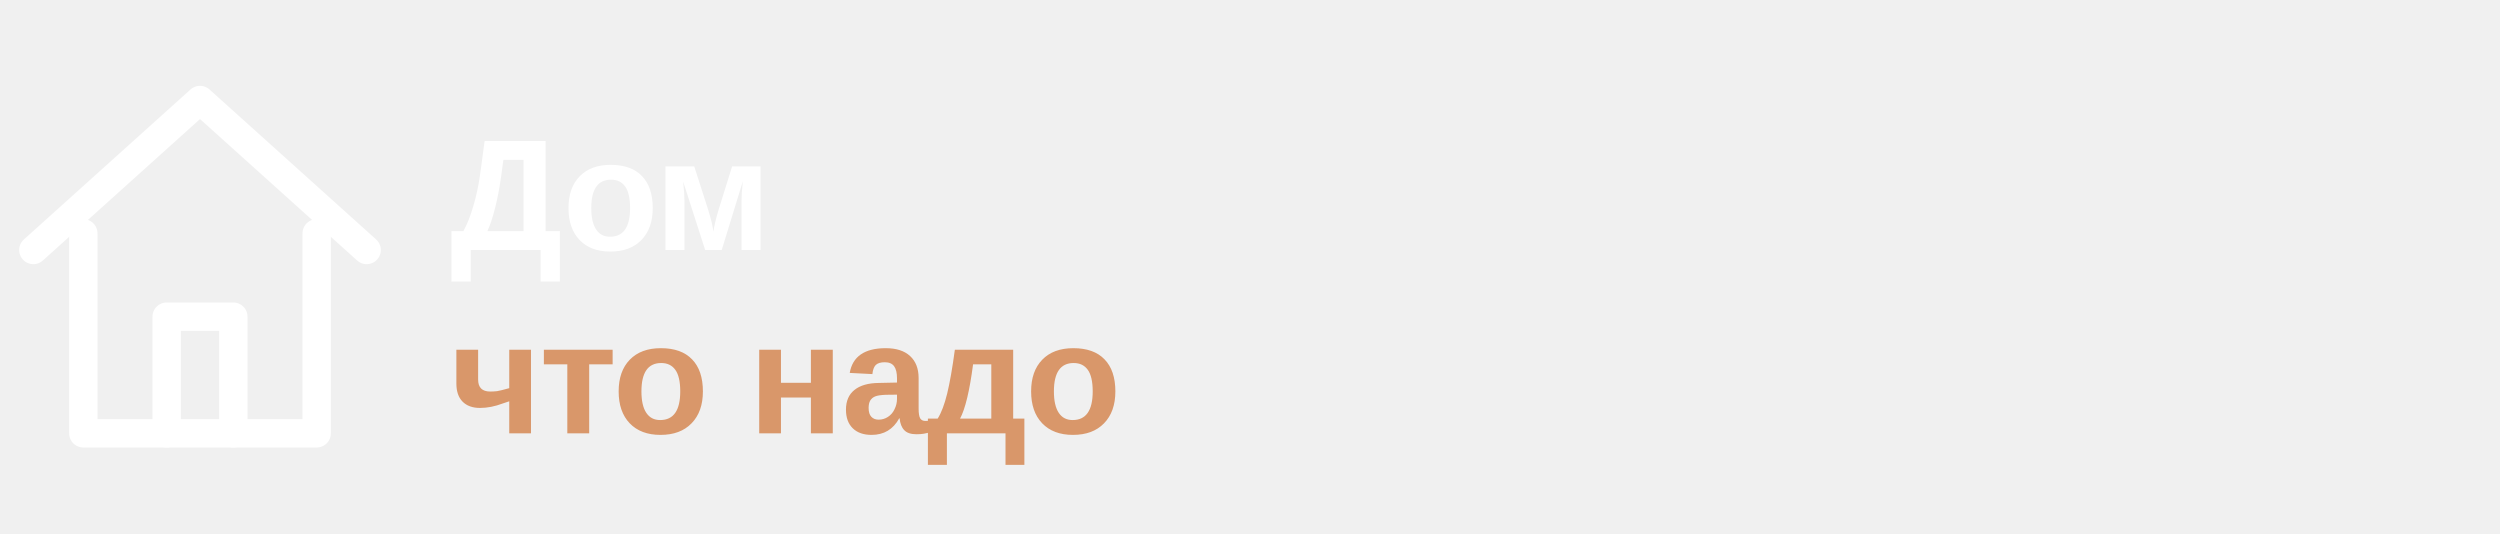
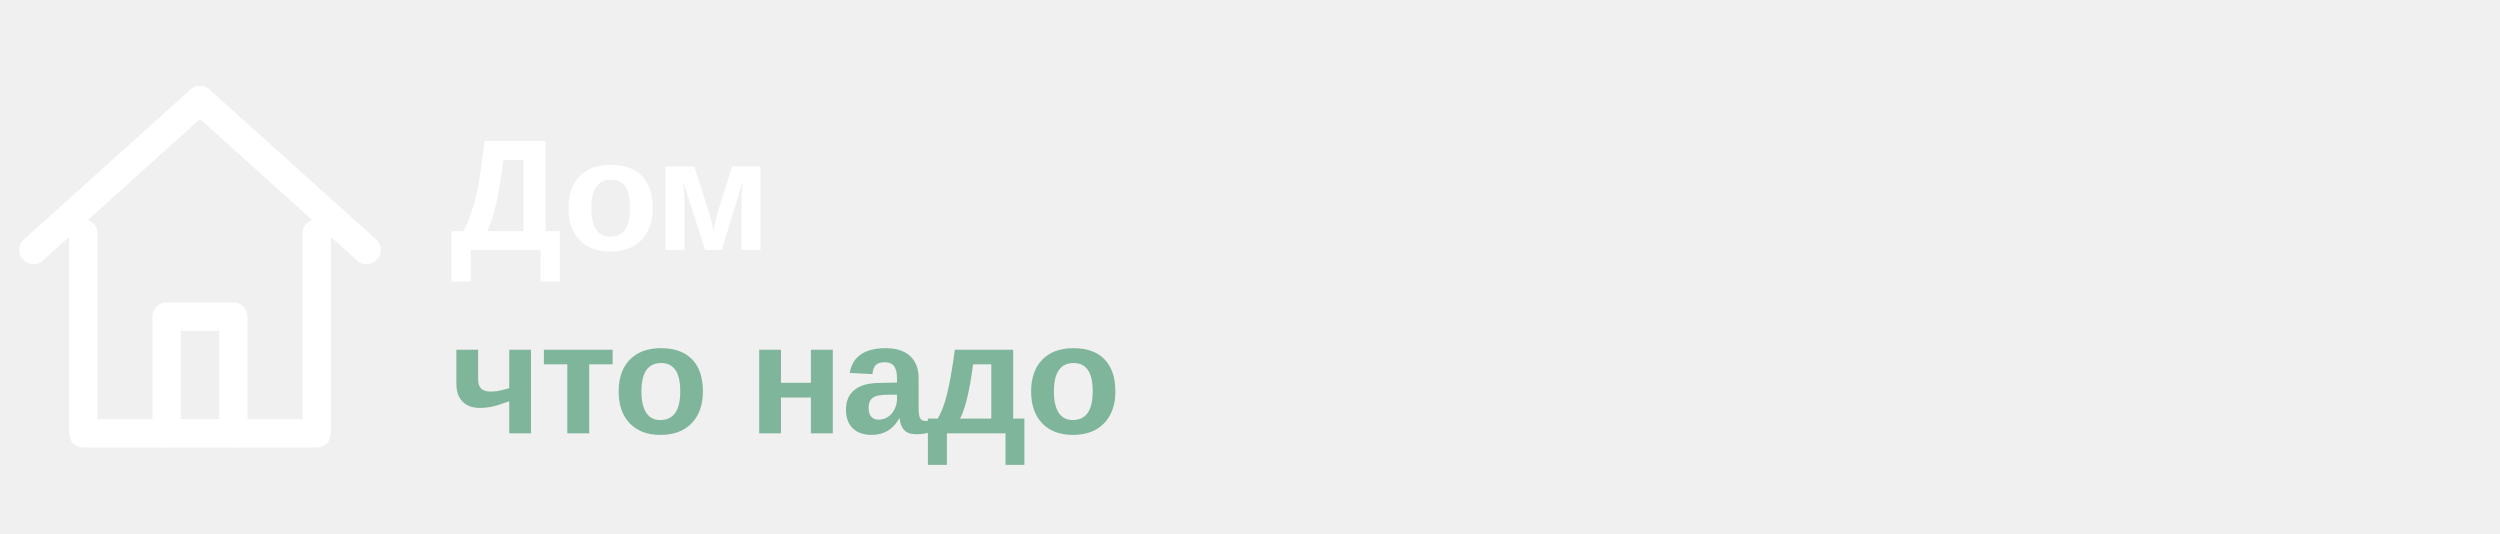
<svg xmlns="http://www.w3.org/2000/svg" viewBox="0 0 300 64" fill="none" role="img" aria-label="Дом что надо">
  <g stroke="#ffffff" stroke-width="3.4" stroke-linecap="round" stroke-linejoin="round" fill="none">
    <path d="M4 30 L24 12 L44 30" />
    <path d="M10 28 V52 H38 V28" />
    <path d="M20 52 V38 H28 V52" />
  </g>
  <text x="54" y="30" font-family="Montserrat, Arial, sans-serif" font-size="19" font-weight="700" fill="#ffffff" letter-spacing="-0.3">Дом</text>
-   <text x="54" y="52" font-family="Montserrat, Arial, sans-serif" font-size="19" font-weight="700" fill="#d9976a" letter-spacing="-0.3">что надо</text>
+   <text x="54" y="52" font-family="Montserrat, Arial, sans-serif" font-size="19" font-weight="700" fill="#7fb59a" letter-spacing="-0.3">что надо</text>
</svg>
